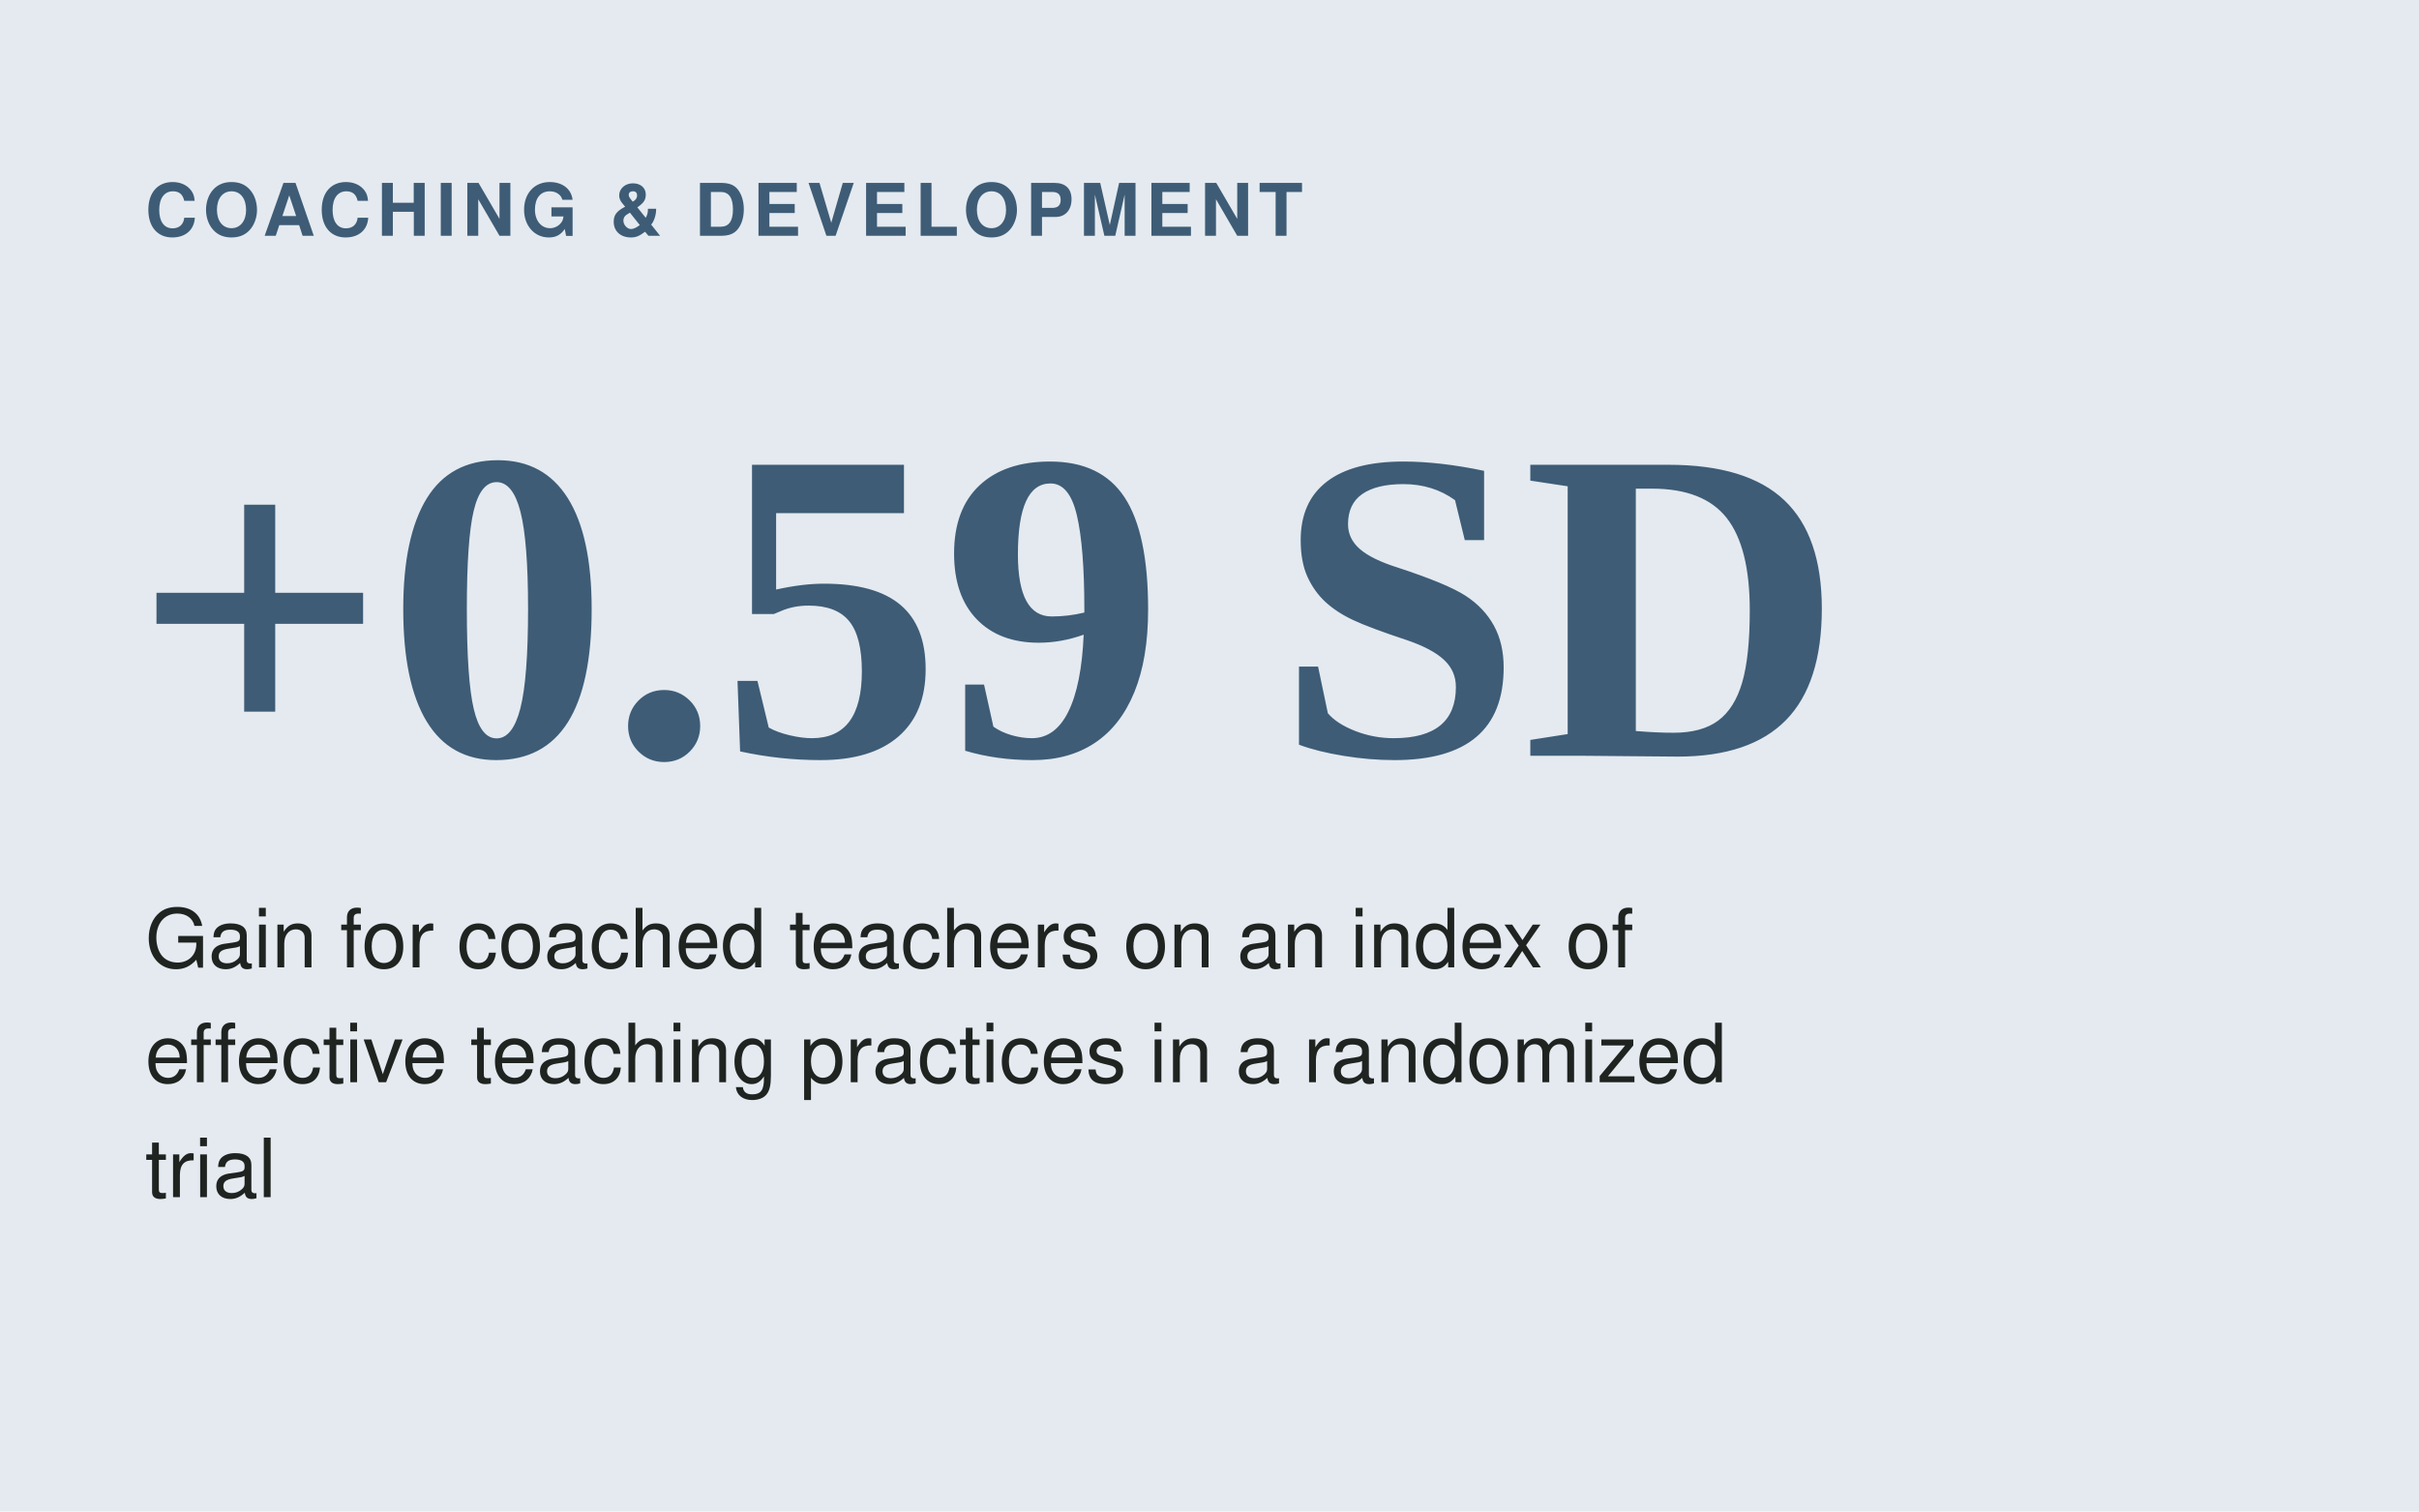
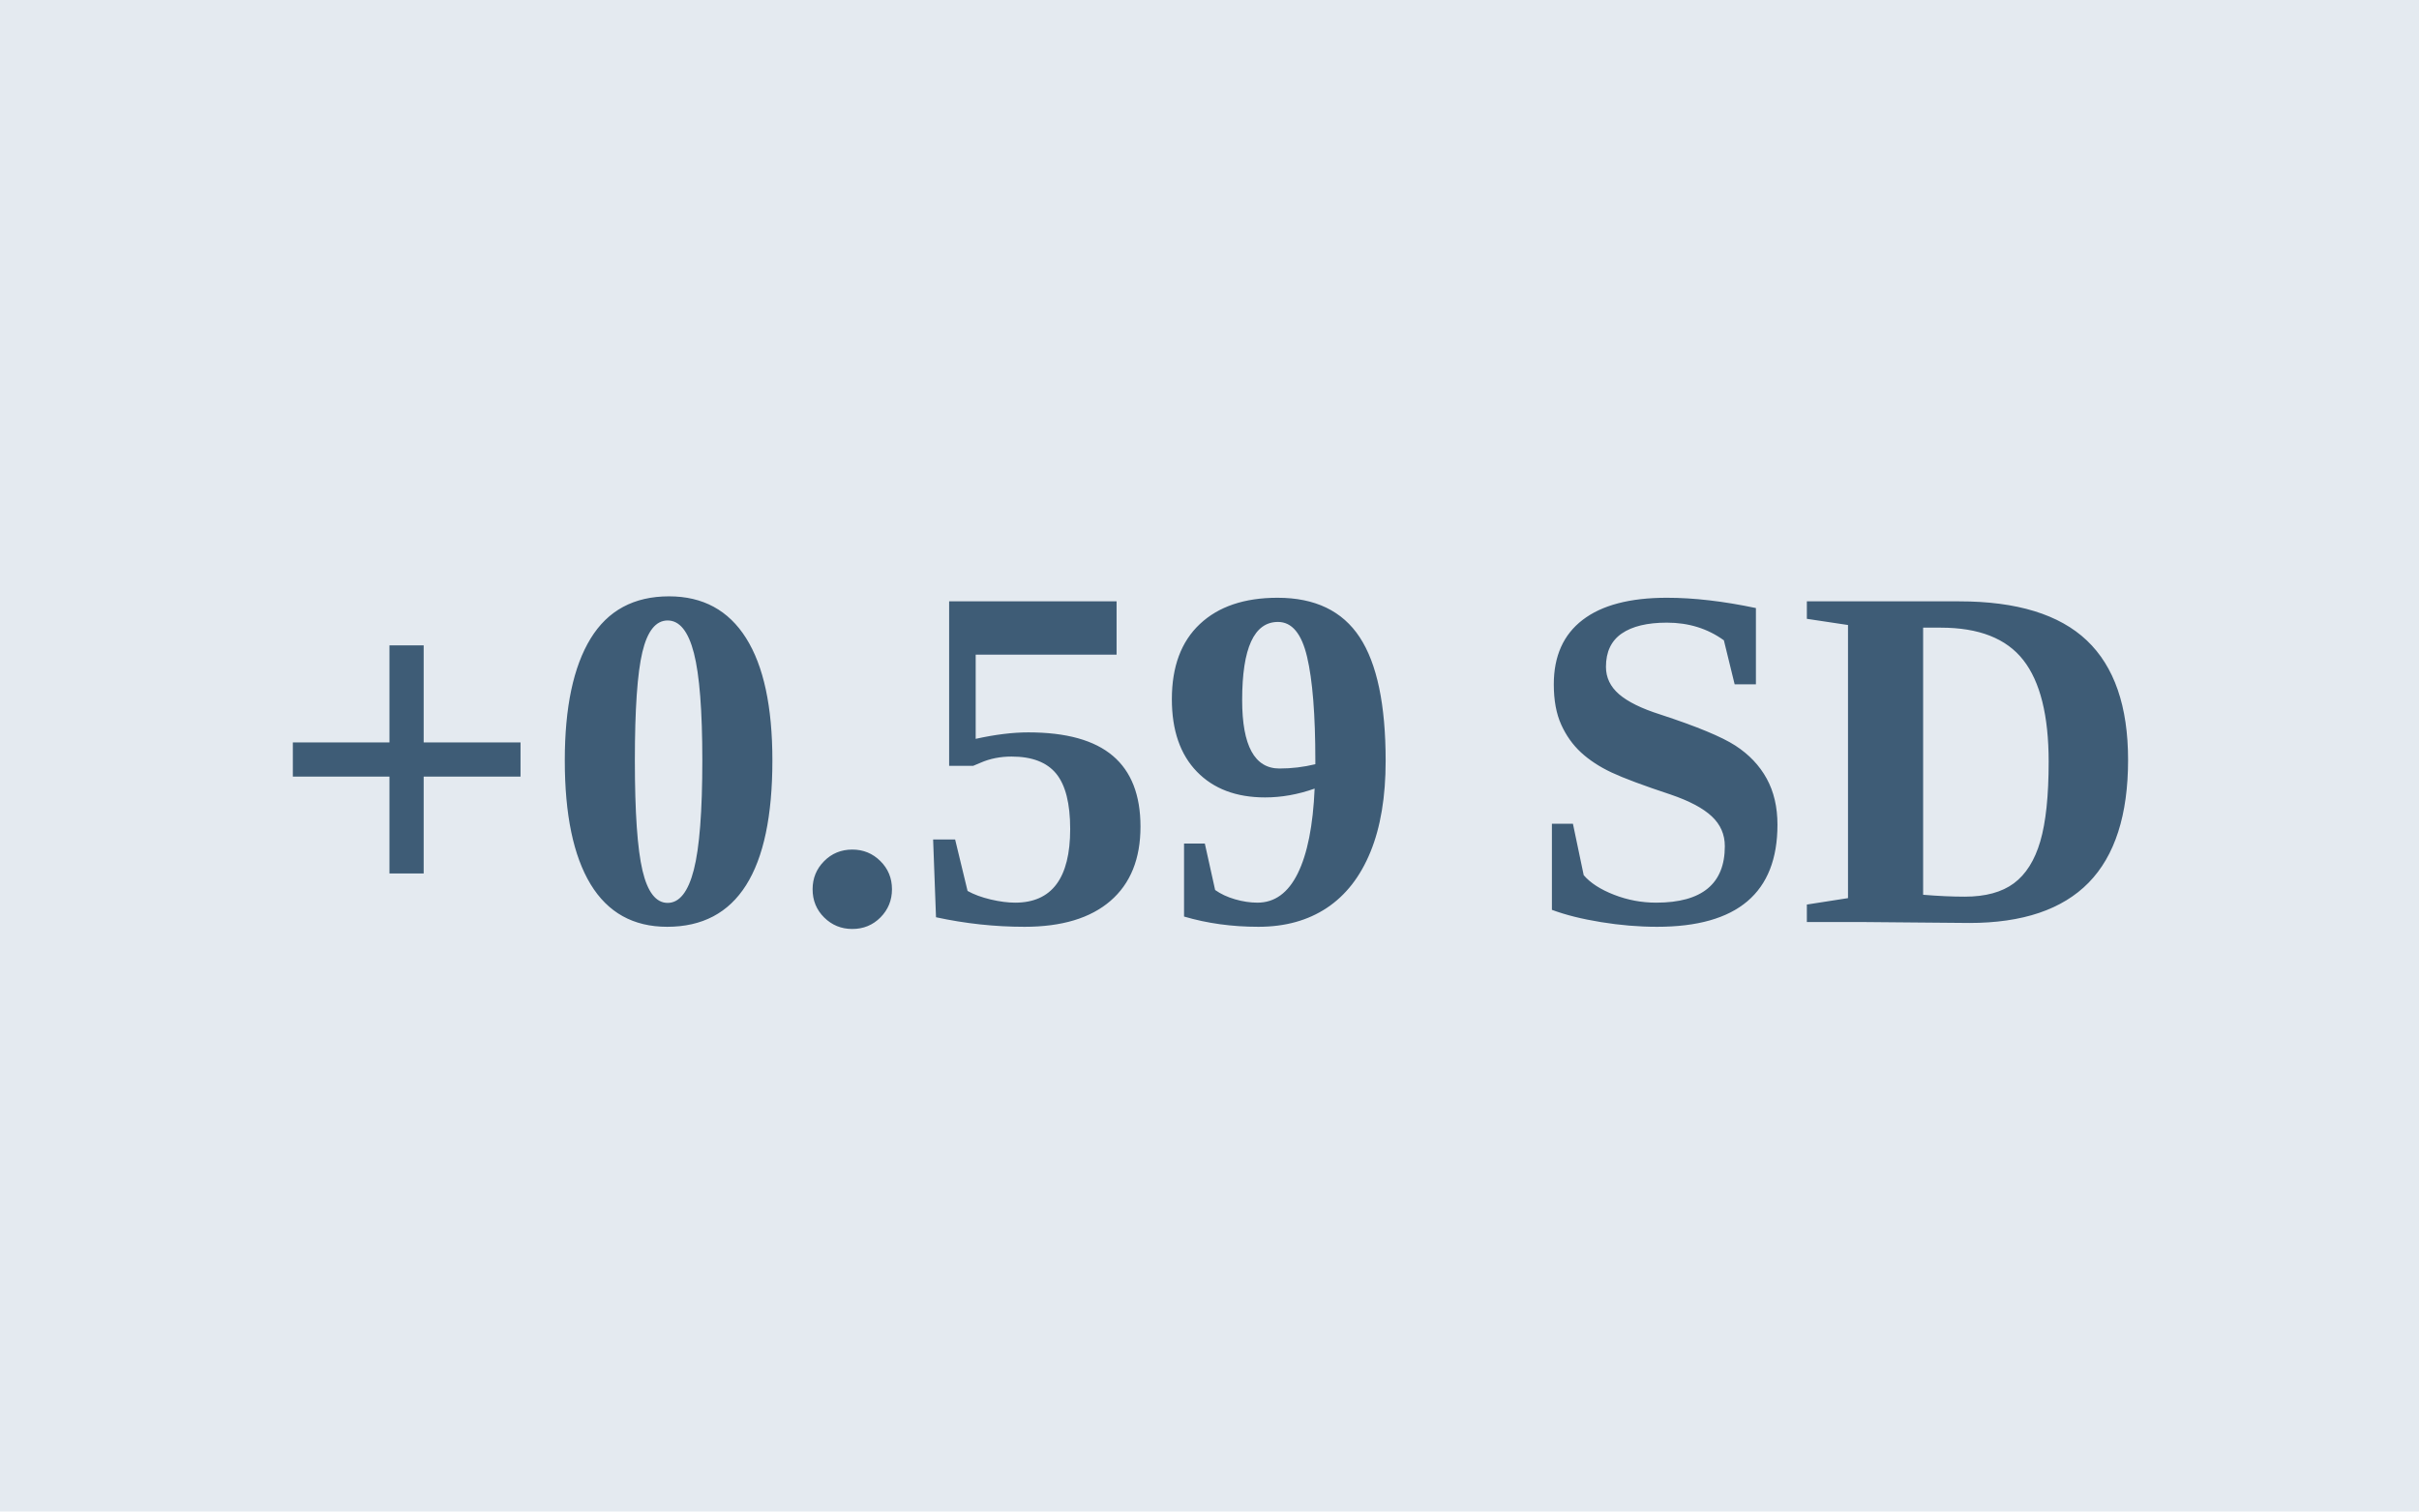
<svg xmlns="http://www.w3.org/2000/svg" viewBox="0 0 800 500" width="800" height="500" role="img">
  <rect width="800" height="500" fill="#E4EAF0" />
-   <text x="48" y="78" font-family="'Helvetica Neue', Helvetica, Arial, sans-serif" font-size="24" font-weight="600" letter-spacing="2" fill="#3E5C76">COACHING &amp; DEVELOPMENT</text>
-   <text x="44" y="250" font-family="Georgia, 'Times New Roman', serif" font-size="147" font-weight="700" fill="#3E5C76">+0.59 SD</text>
-   <text x="48" y="320" font-family="'Helvetica Neue', Helvetica, Arial, sans-serif" font-size="27" fill="#1F2421">Gain for coached teachers on an index of</text>
-   <text x="48" y="358" font-family="'Helvetica Neue', Helvetica, Arial, sans-serif" font-size="27" fill="#1F2421">effective teaching practices in a randomized</text>
-   <text x="48" y="396" font-family="'Helvetica Neue', Helvetica, Arial, sans-serif" font-size="27" fill="#1F2421">trial</text>
+   <text x="400" y="305" text-anchor="middle" font-family="Georgia, 'Times New Roman', serif" font-size="162" font-weight="700" fill="#3E5C76">+0.59 SD</text>
</svg>
